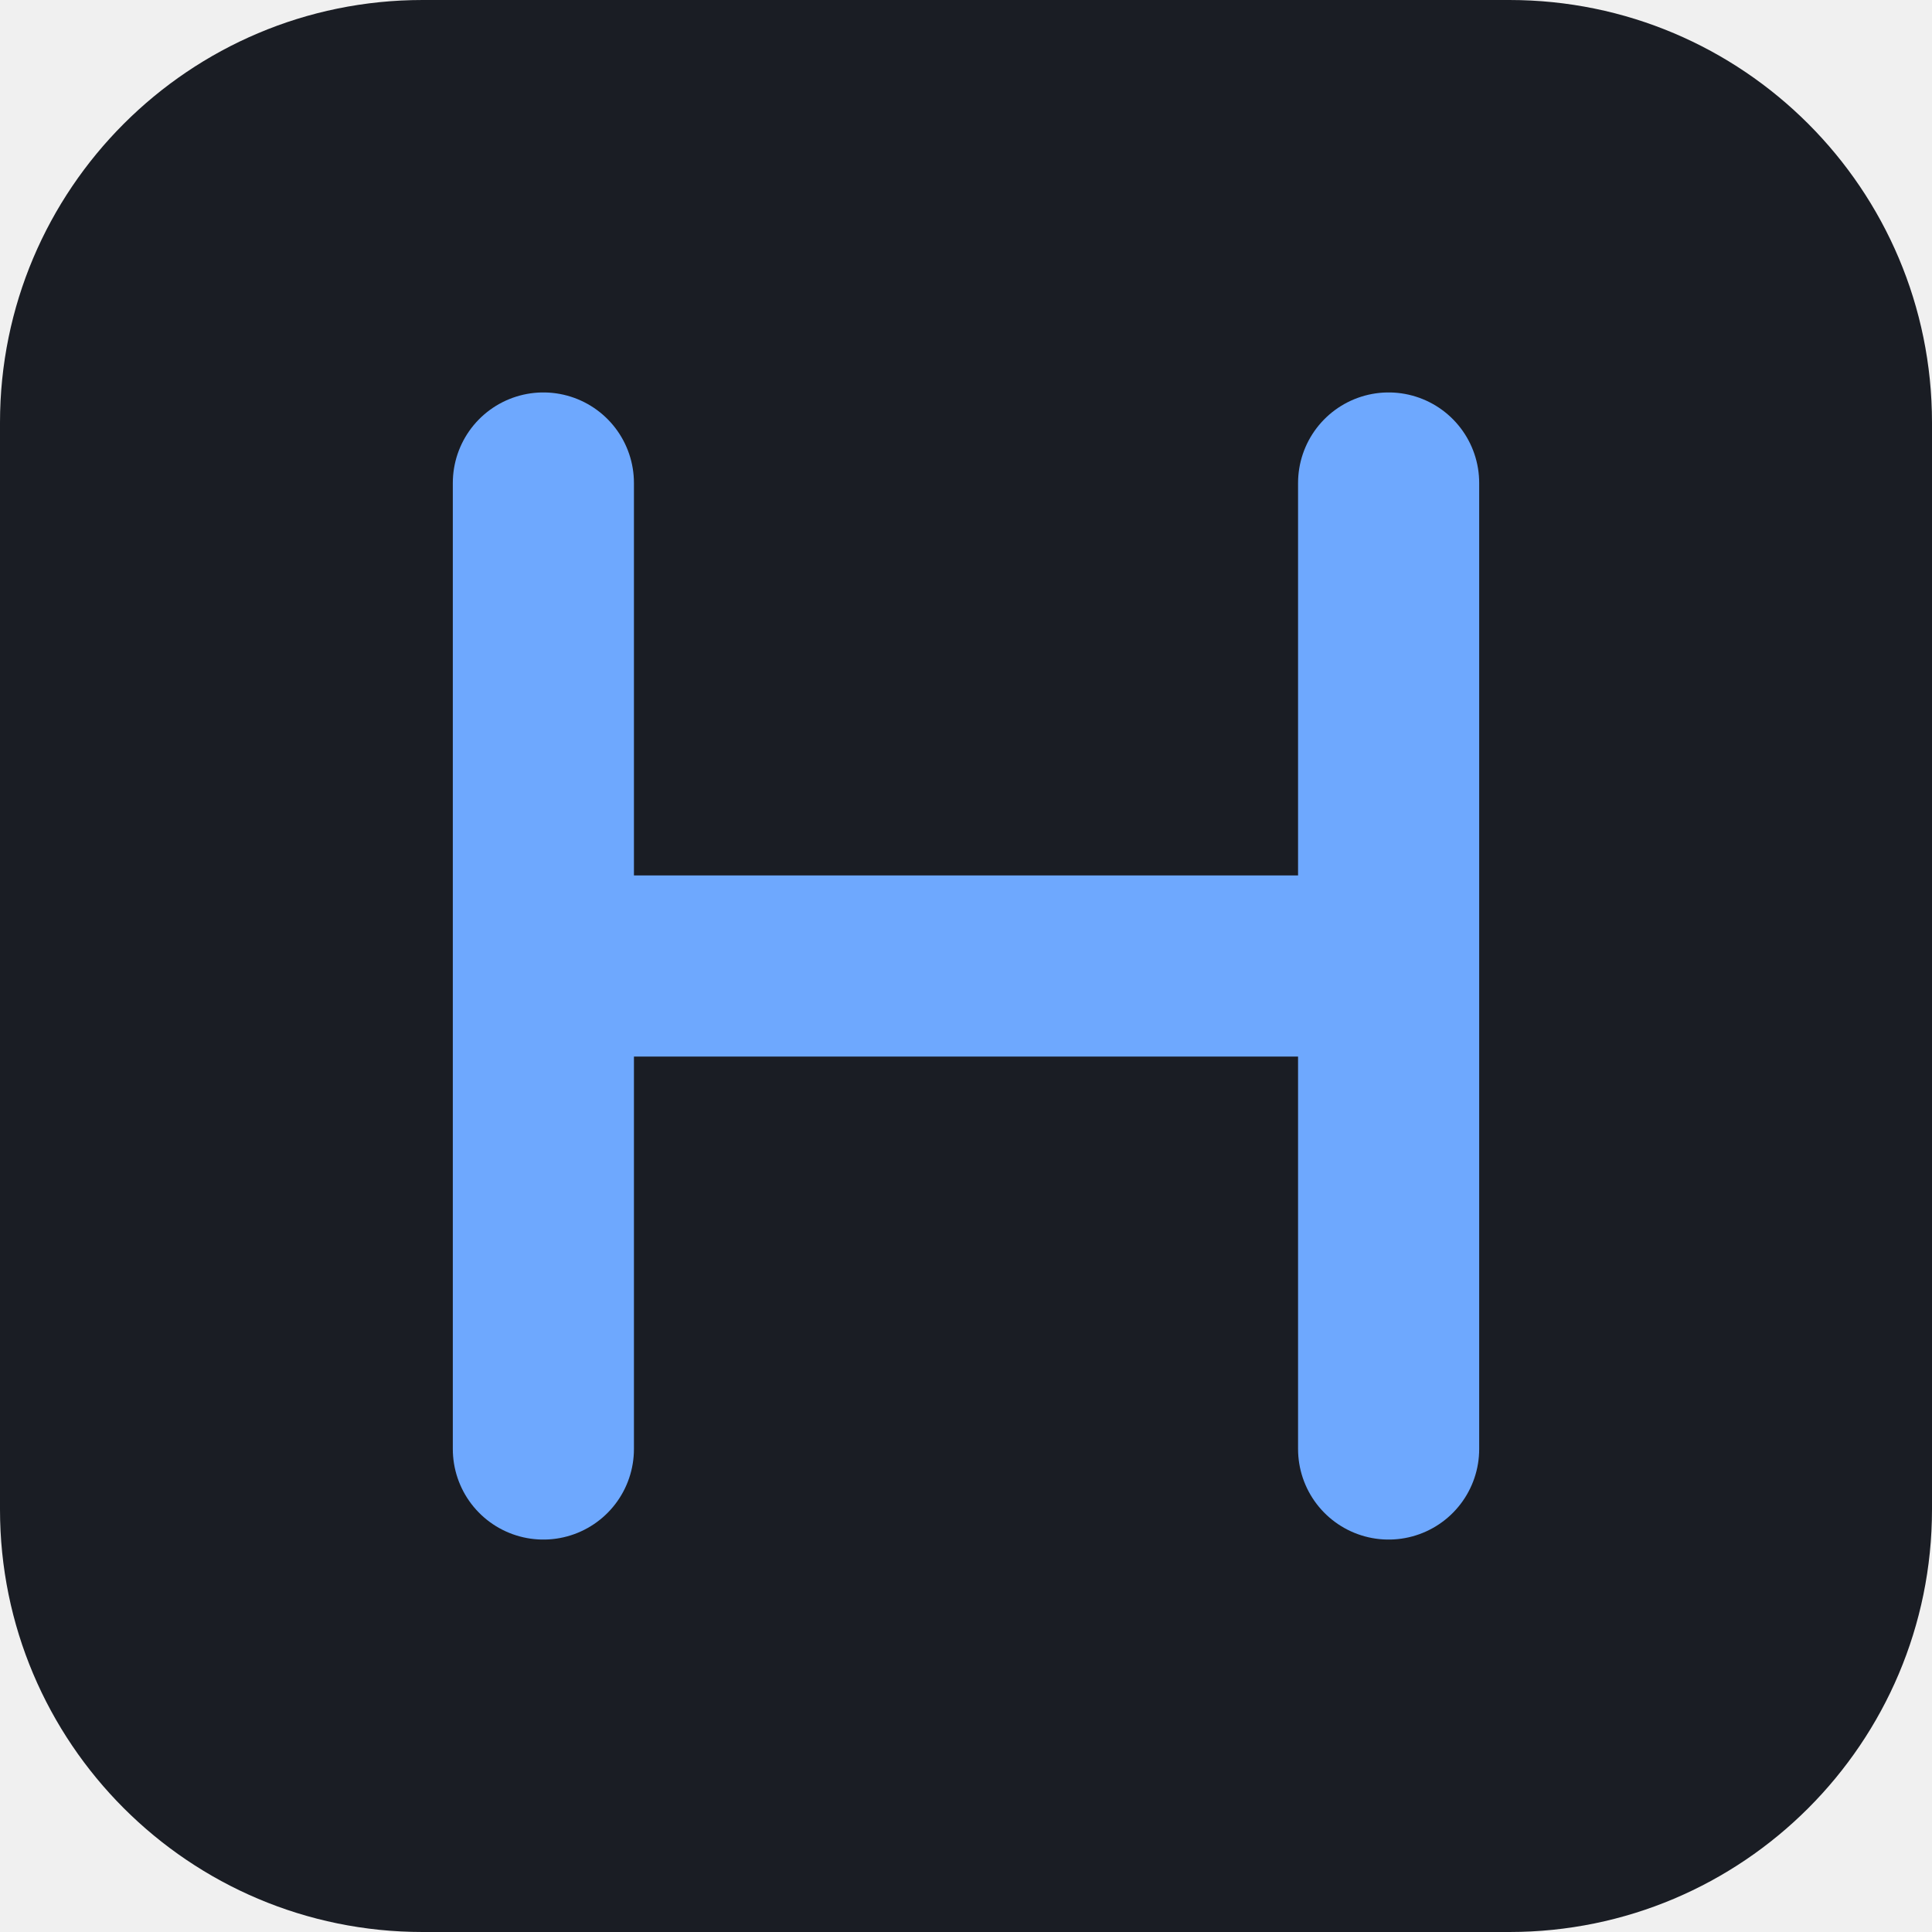
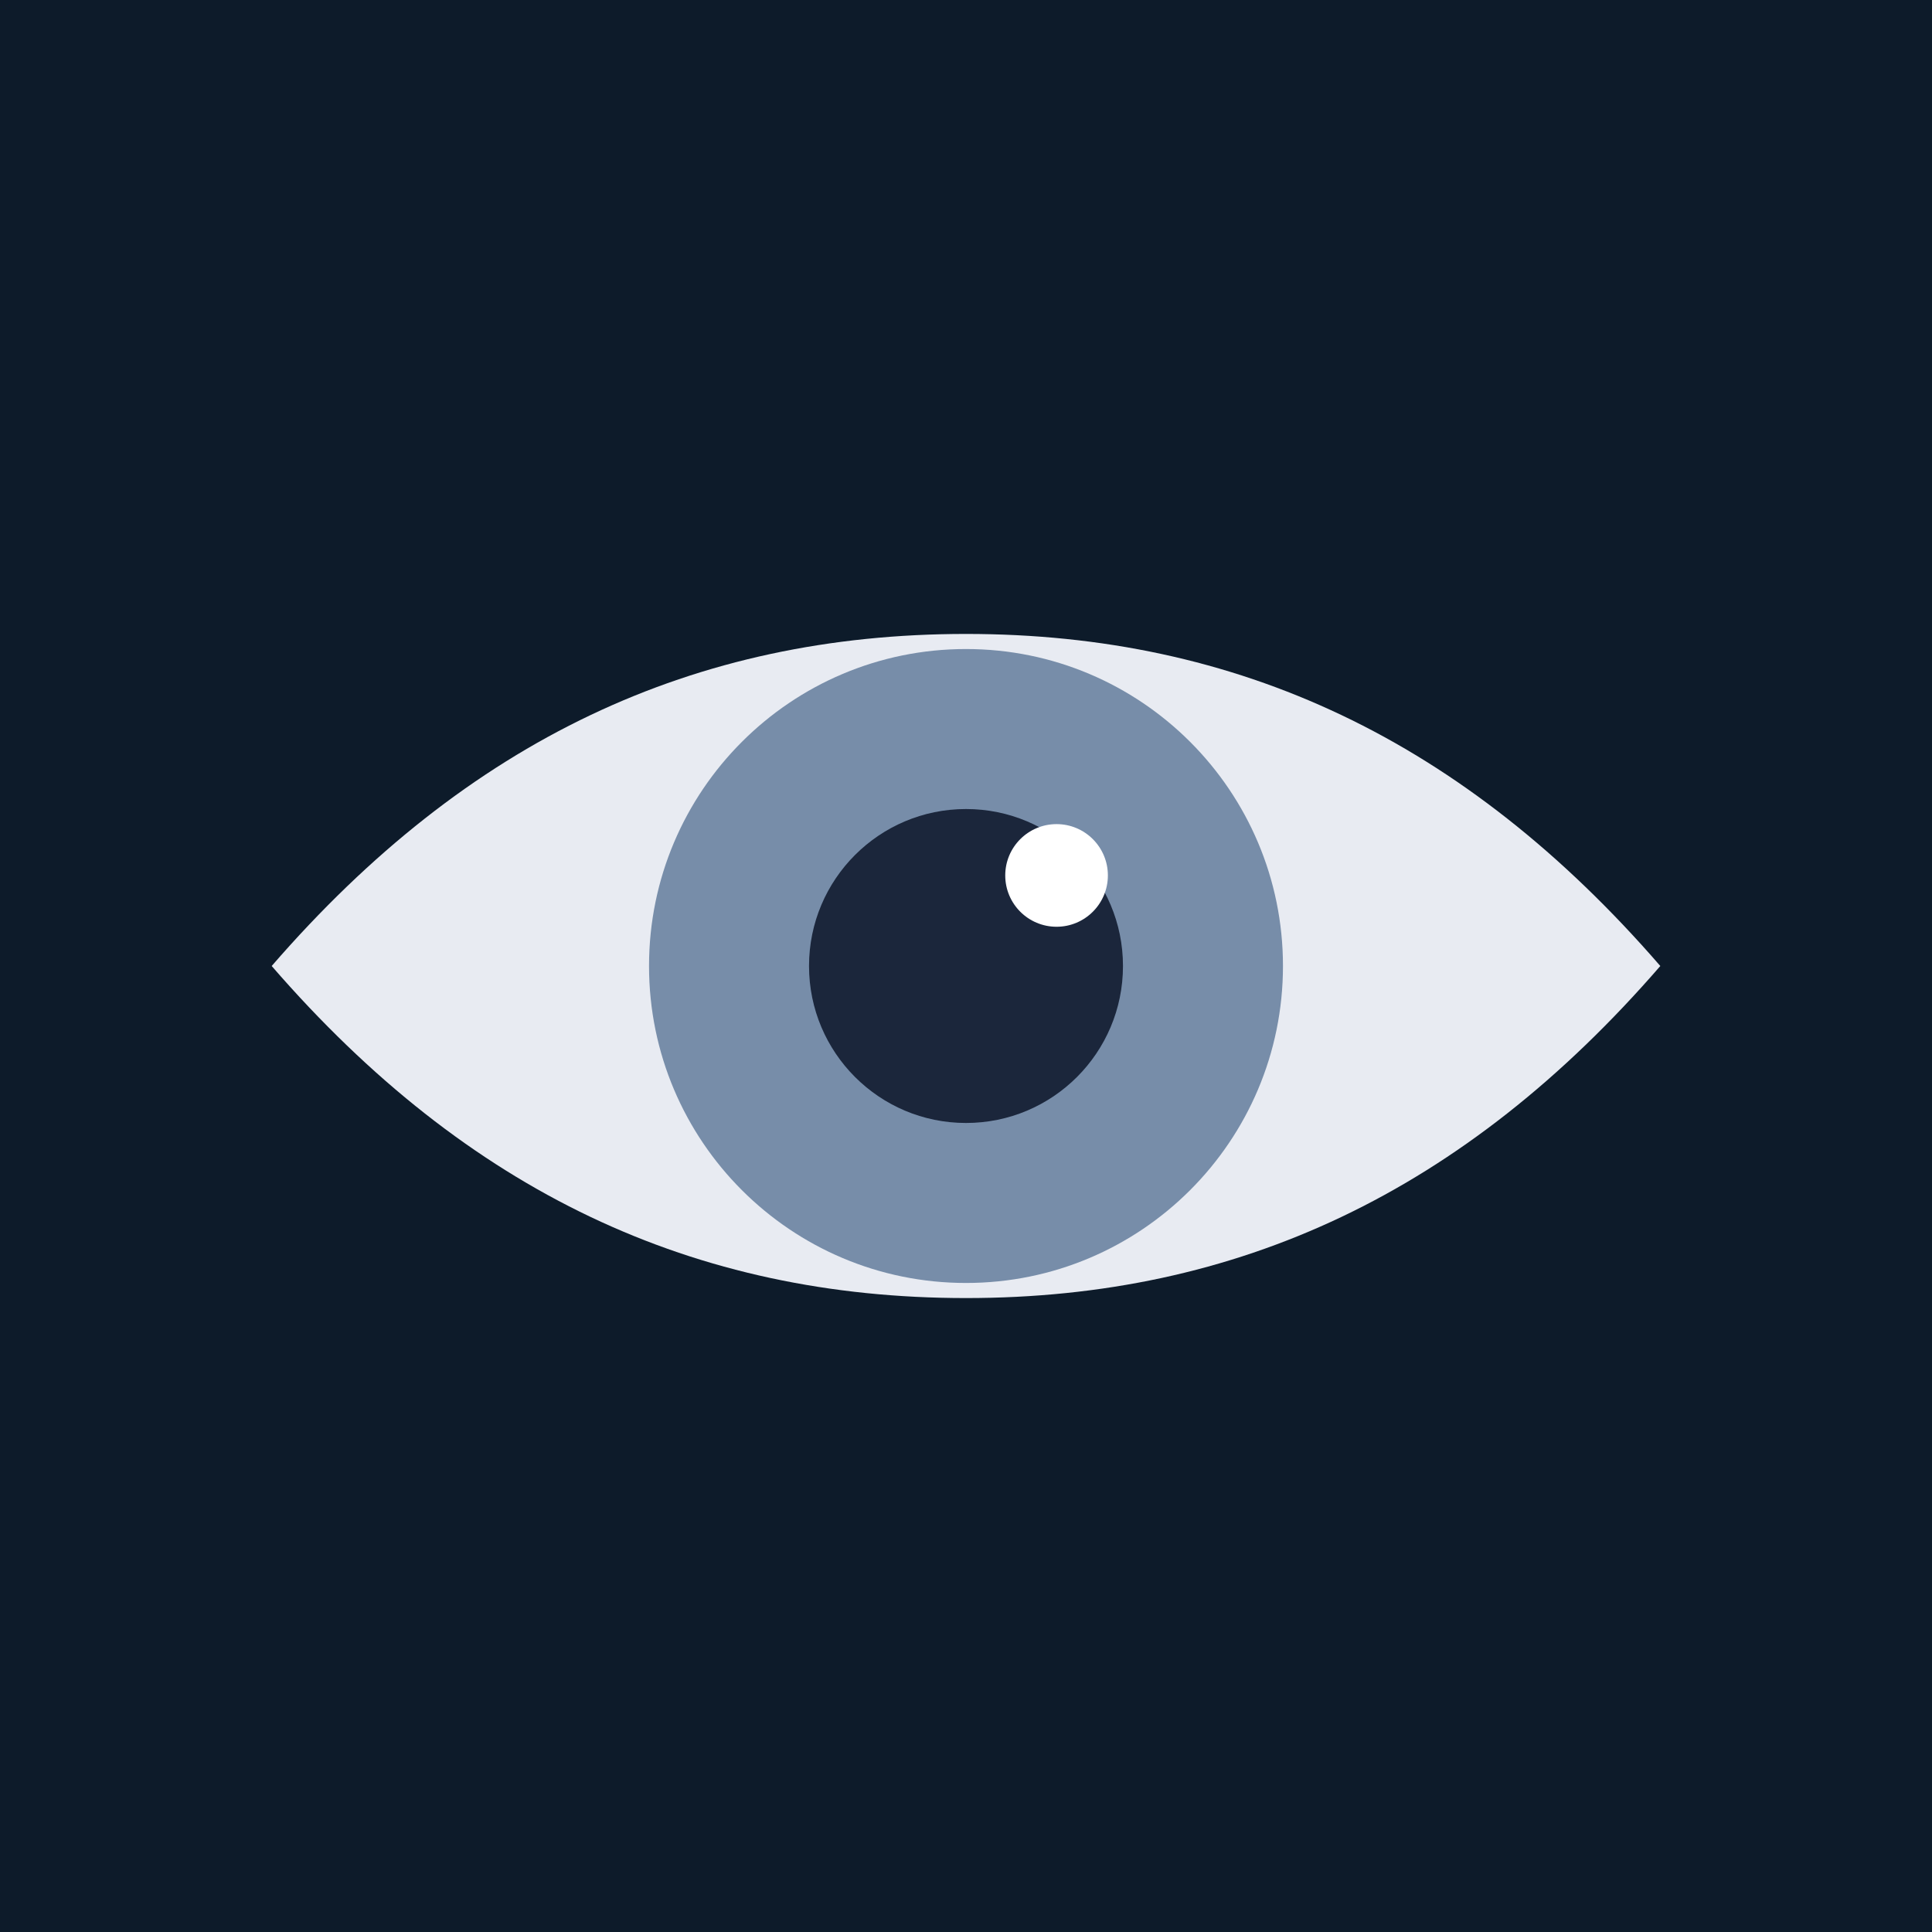
<svg xmlns="http://www.w3.org/2000/svg" viewBox="0 0 64 64">
-   <rect width="64" height="64" rx="14" fill="#1a1d24" />
-   <path d="M18 16v32M46 16v32M18 32h28" stroke="#6ea8fe" stroke-width="6" stroke-linecap="round" />
+   <rect width="64" height="64" fill="#0d1b2a" />
+   <path d="M9 32c6.5-7.5 14-11 23-11s16.500 3.500 23 11c-6.500 7.500-14 11-23 11S15.500 39.500 9 32z" fill="#e8ebf2" />
+   <circle cx="32" cy="32" r="10.500" fill="#778da9" />
+   <circle cx="32" cy="32" r="5.200" fill="#1b263b" />
+   <circle cx="35" cy="29" r="1.700" fill="#ffffff" />
</svg>
